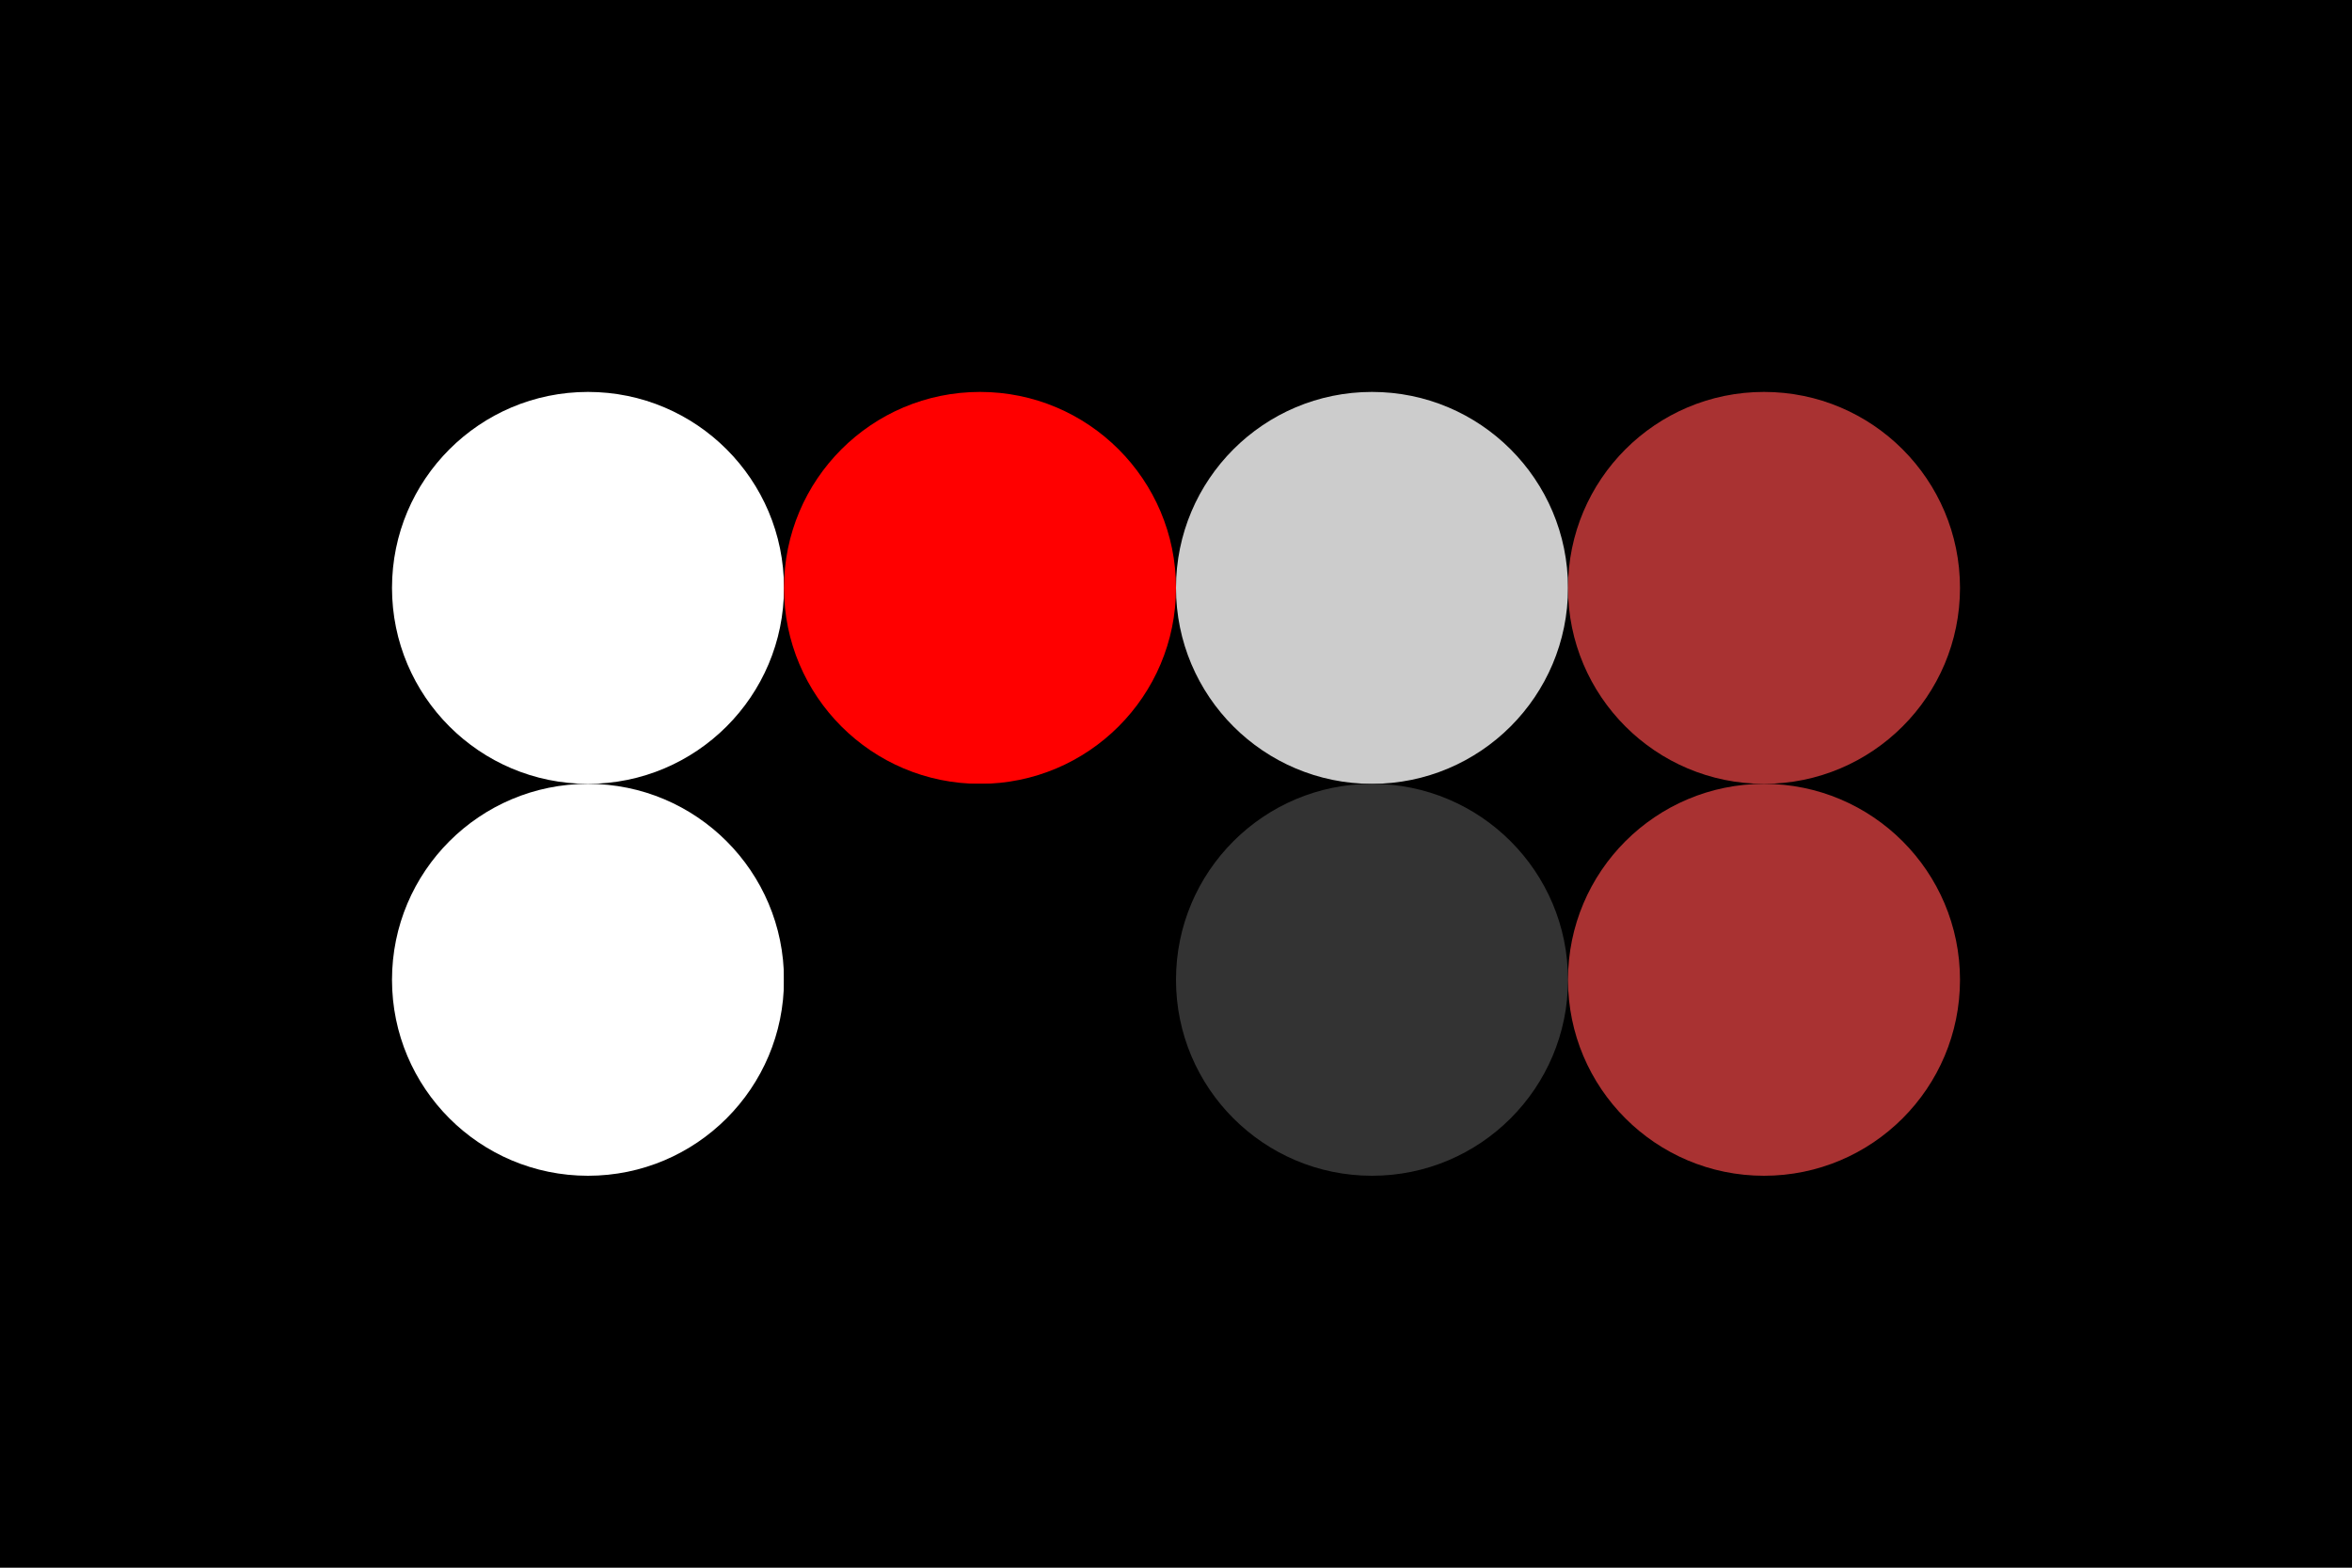
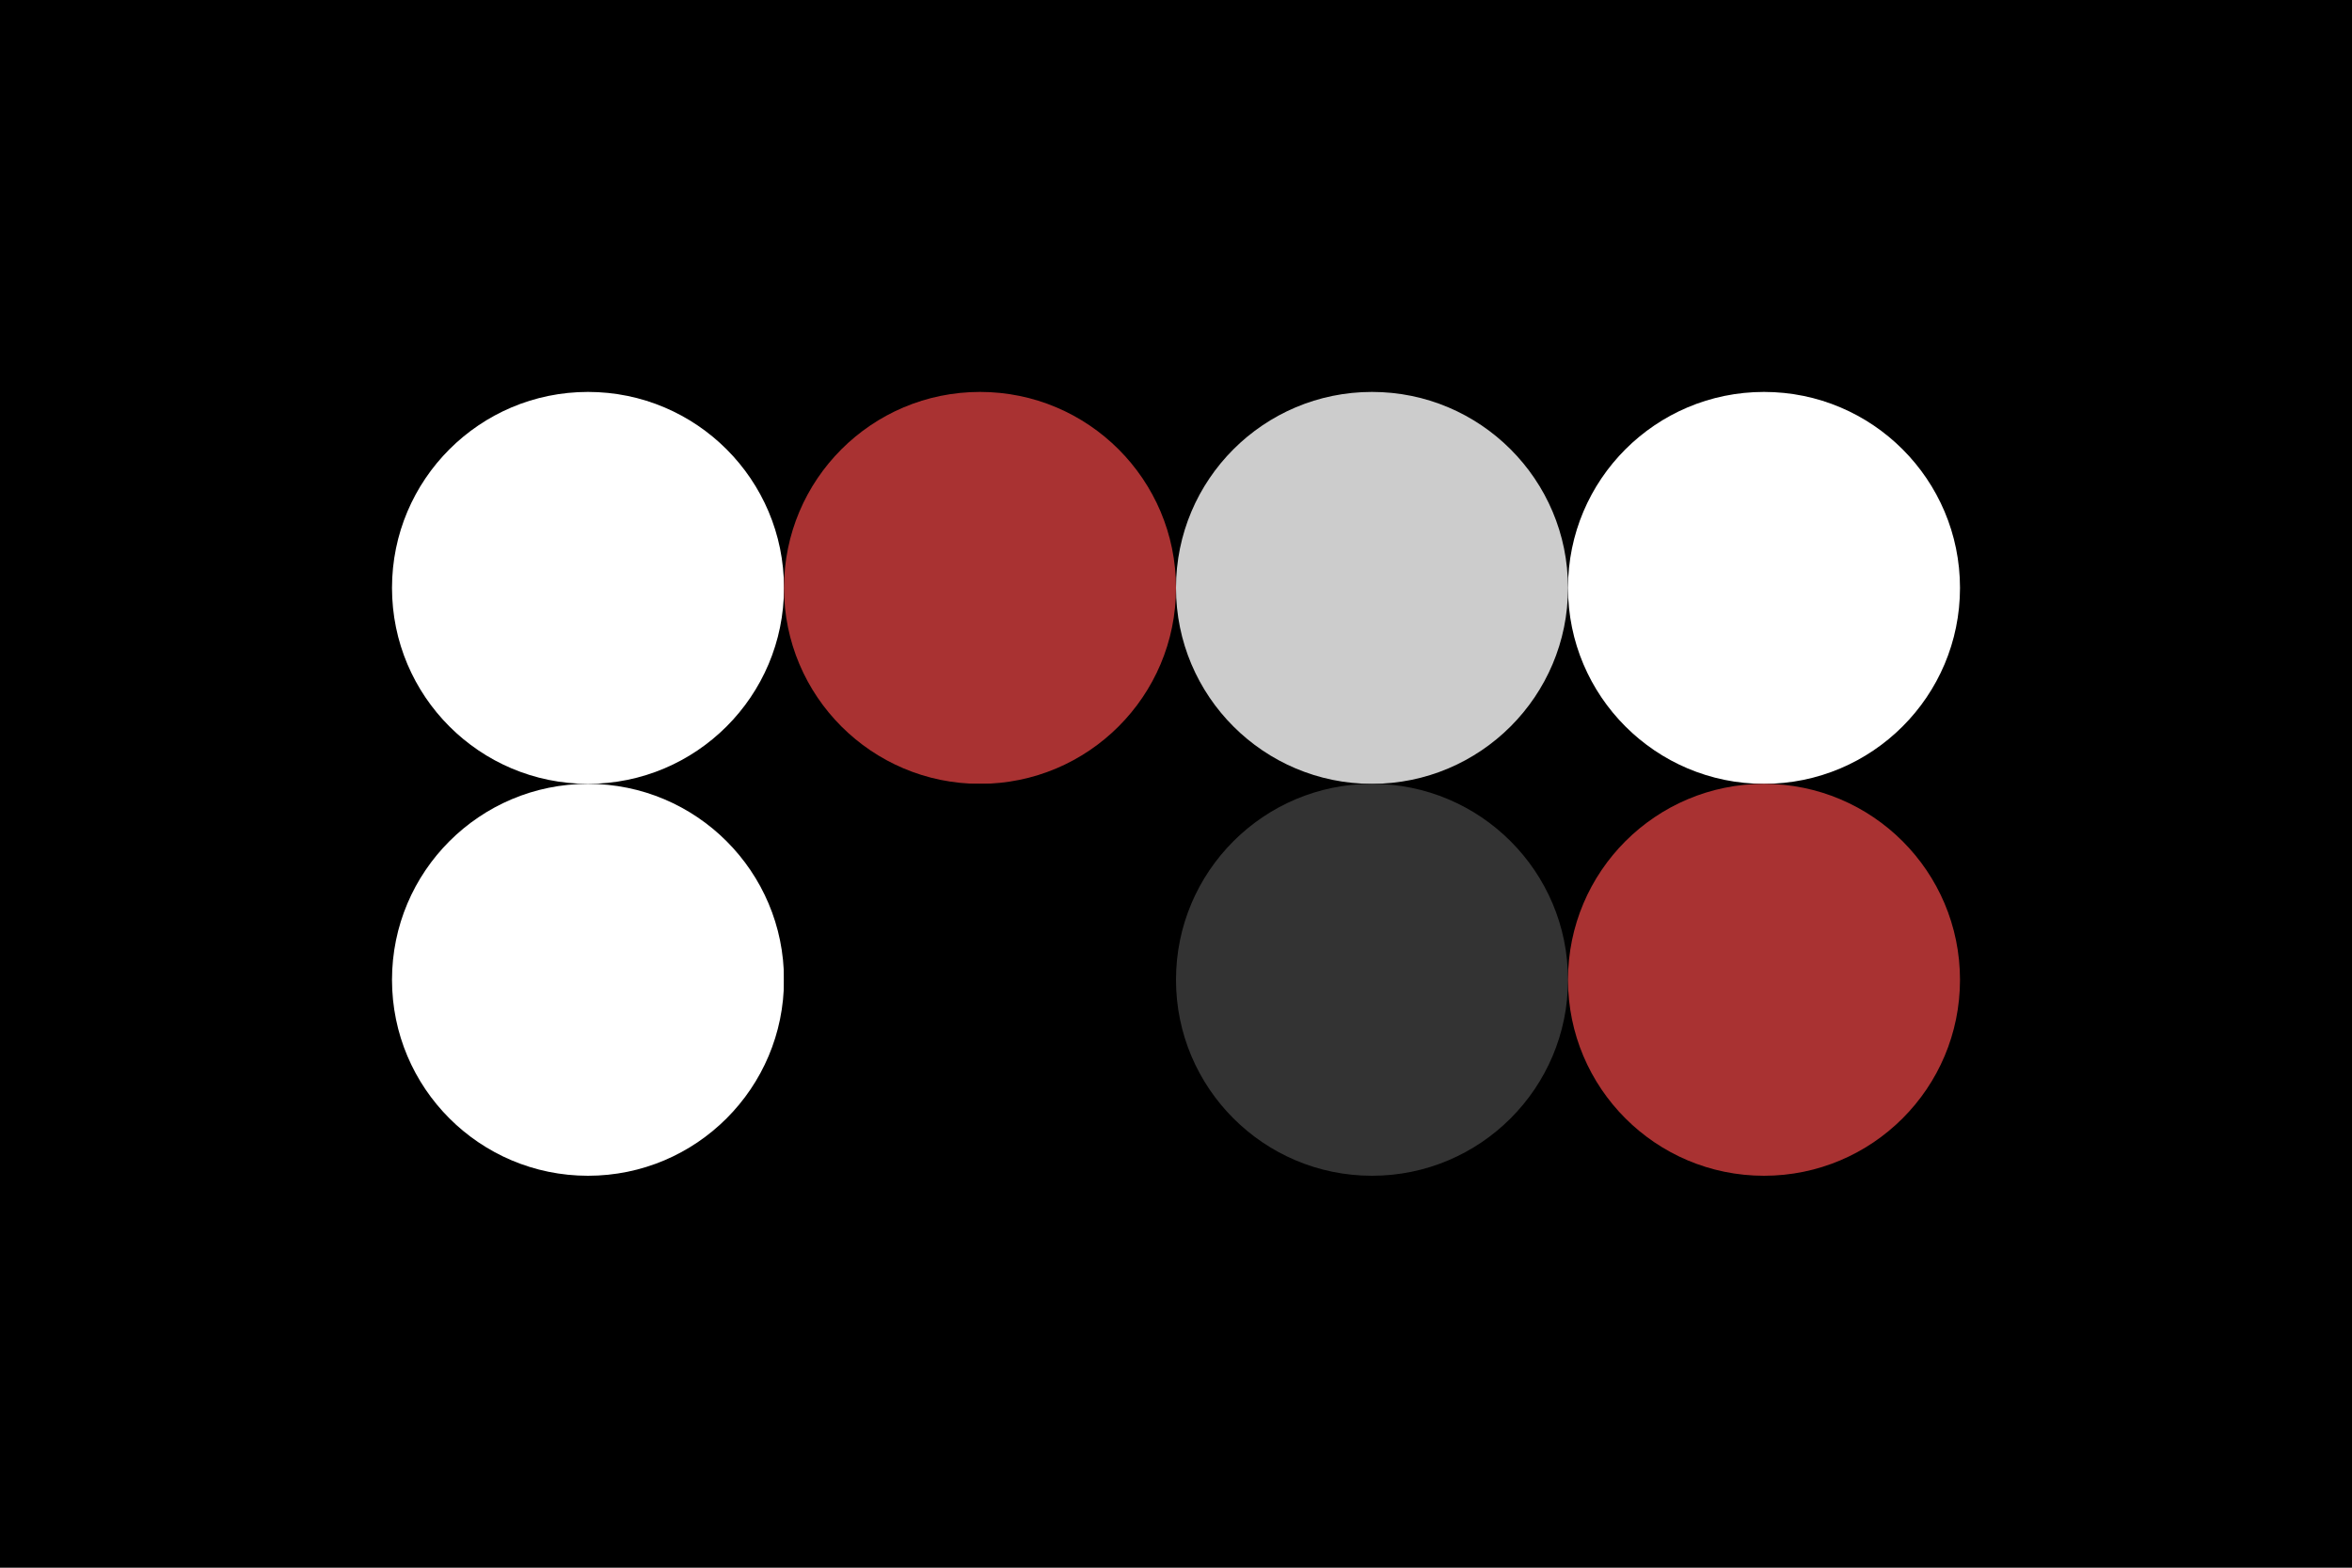
<svg xmlns="http://www.w3.org/2000/svg" width="96px" height="64px" baseProfile="full" version="1.1">
  <rect width="96" height="64" id="background" fill="#000" />
  <circle cx="24" cy="24" r="8" id="f_high" fill="white" />
-   <circle cx="40" cy="24" r="8" id="f_med" fill="#FF0000" />
+   <circle cx="40" cy="24" r="8" id="f_med" fill="#a93232" />
  <circle cx="56" cy="24" r="8" id="f_low" fill="#cccccc" />
-   <circle cx="72" cy="24" r="8" id="f_inv" fill="#a93232" />
+   <circle cx="72" cy="24" r="8" id="f_inv" fill="#ffffff" />
  <circle cx="24" cy="40" r="8" id="b_high" fill="#ffffff" />
  <circle cx="40" cy="40" r="8" id="b_med" fill="#000000" />
  <circle cx="56" cy="40" r="8" id="b_low" fill="#333333" />
  <circle cx="72" cy="40" r="8" id="b_inv" fill="#a93232" />
</svg>
